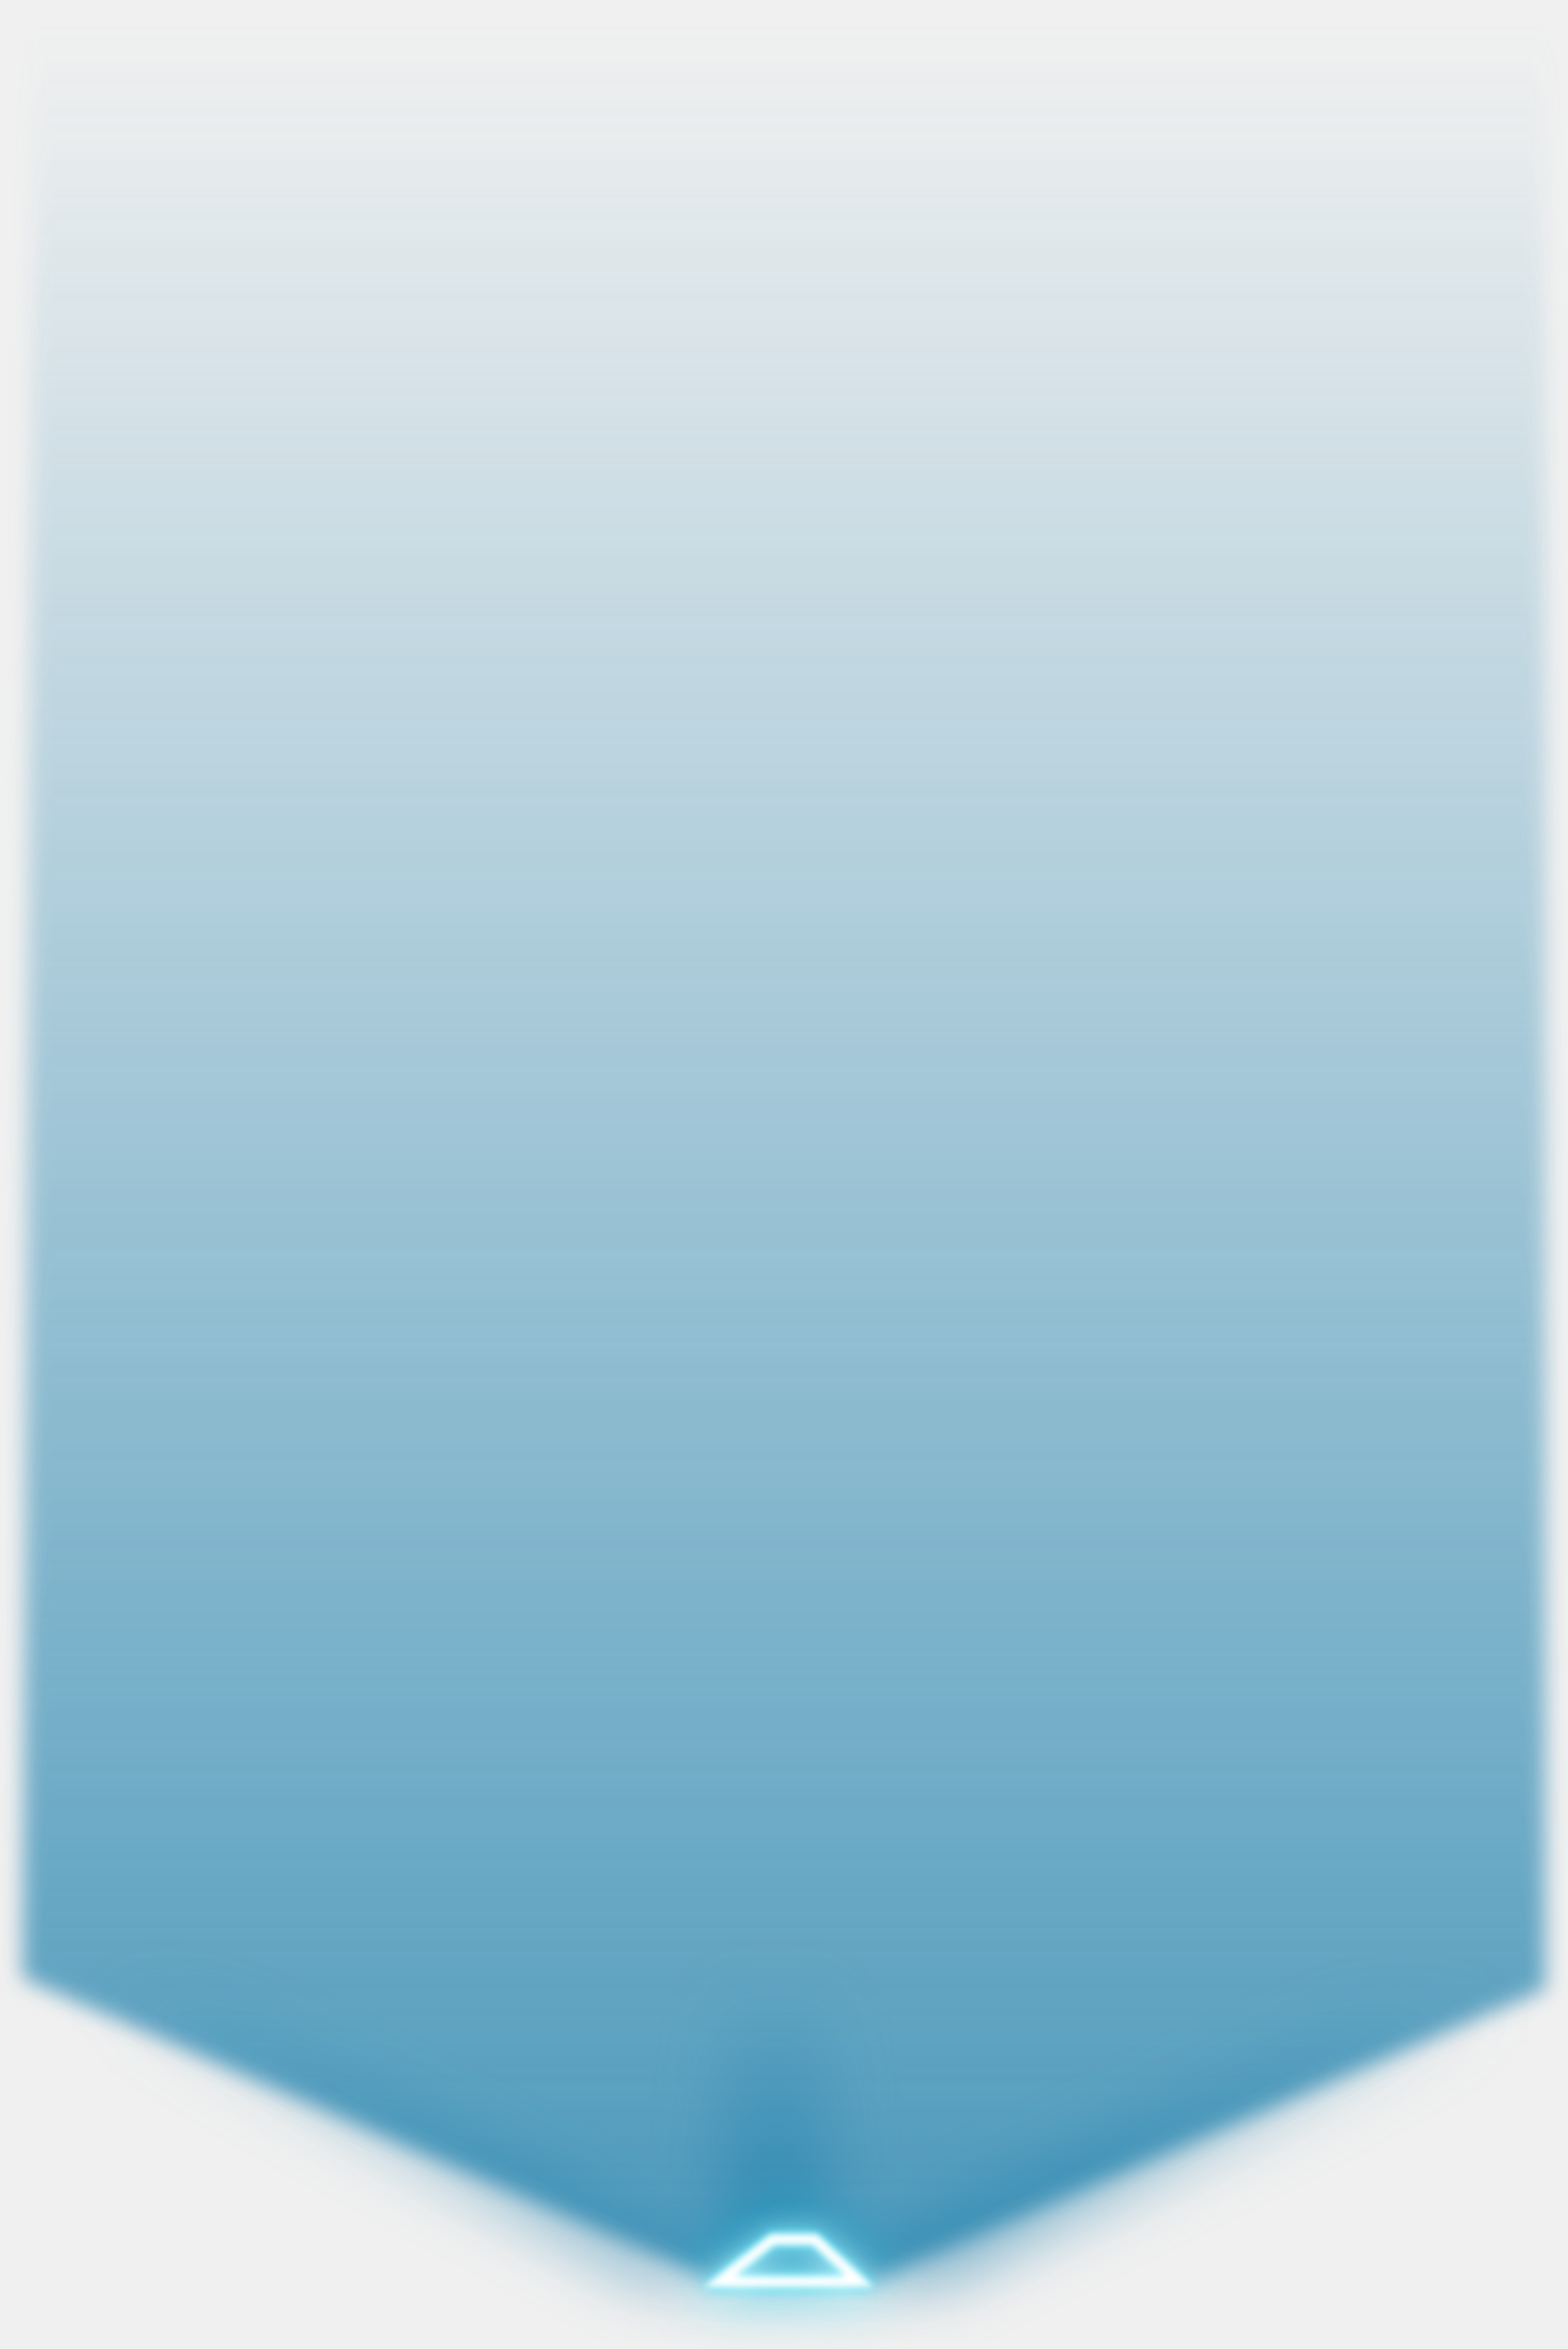
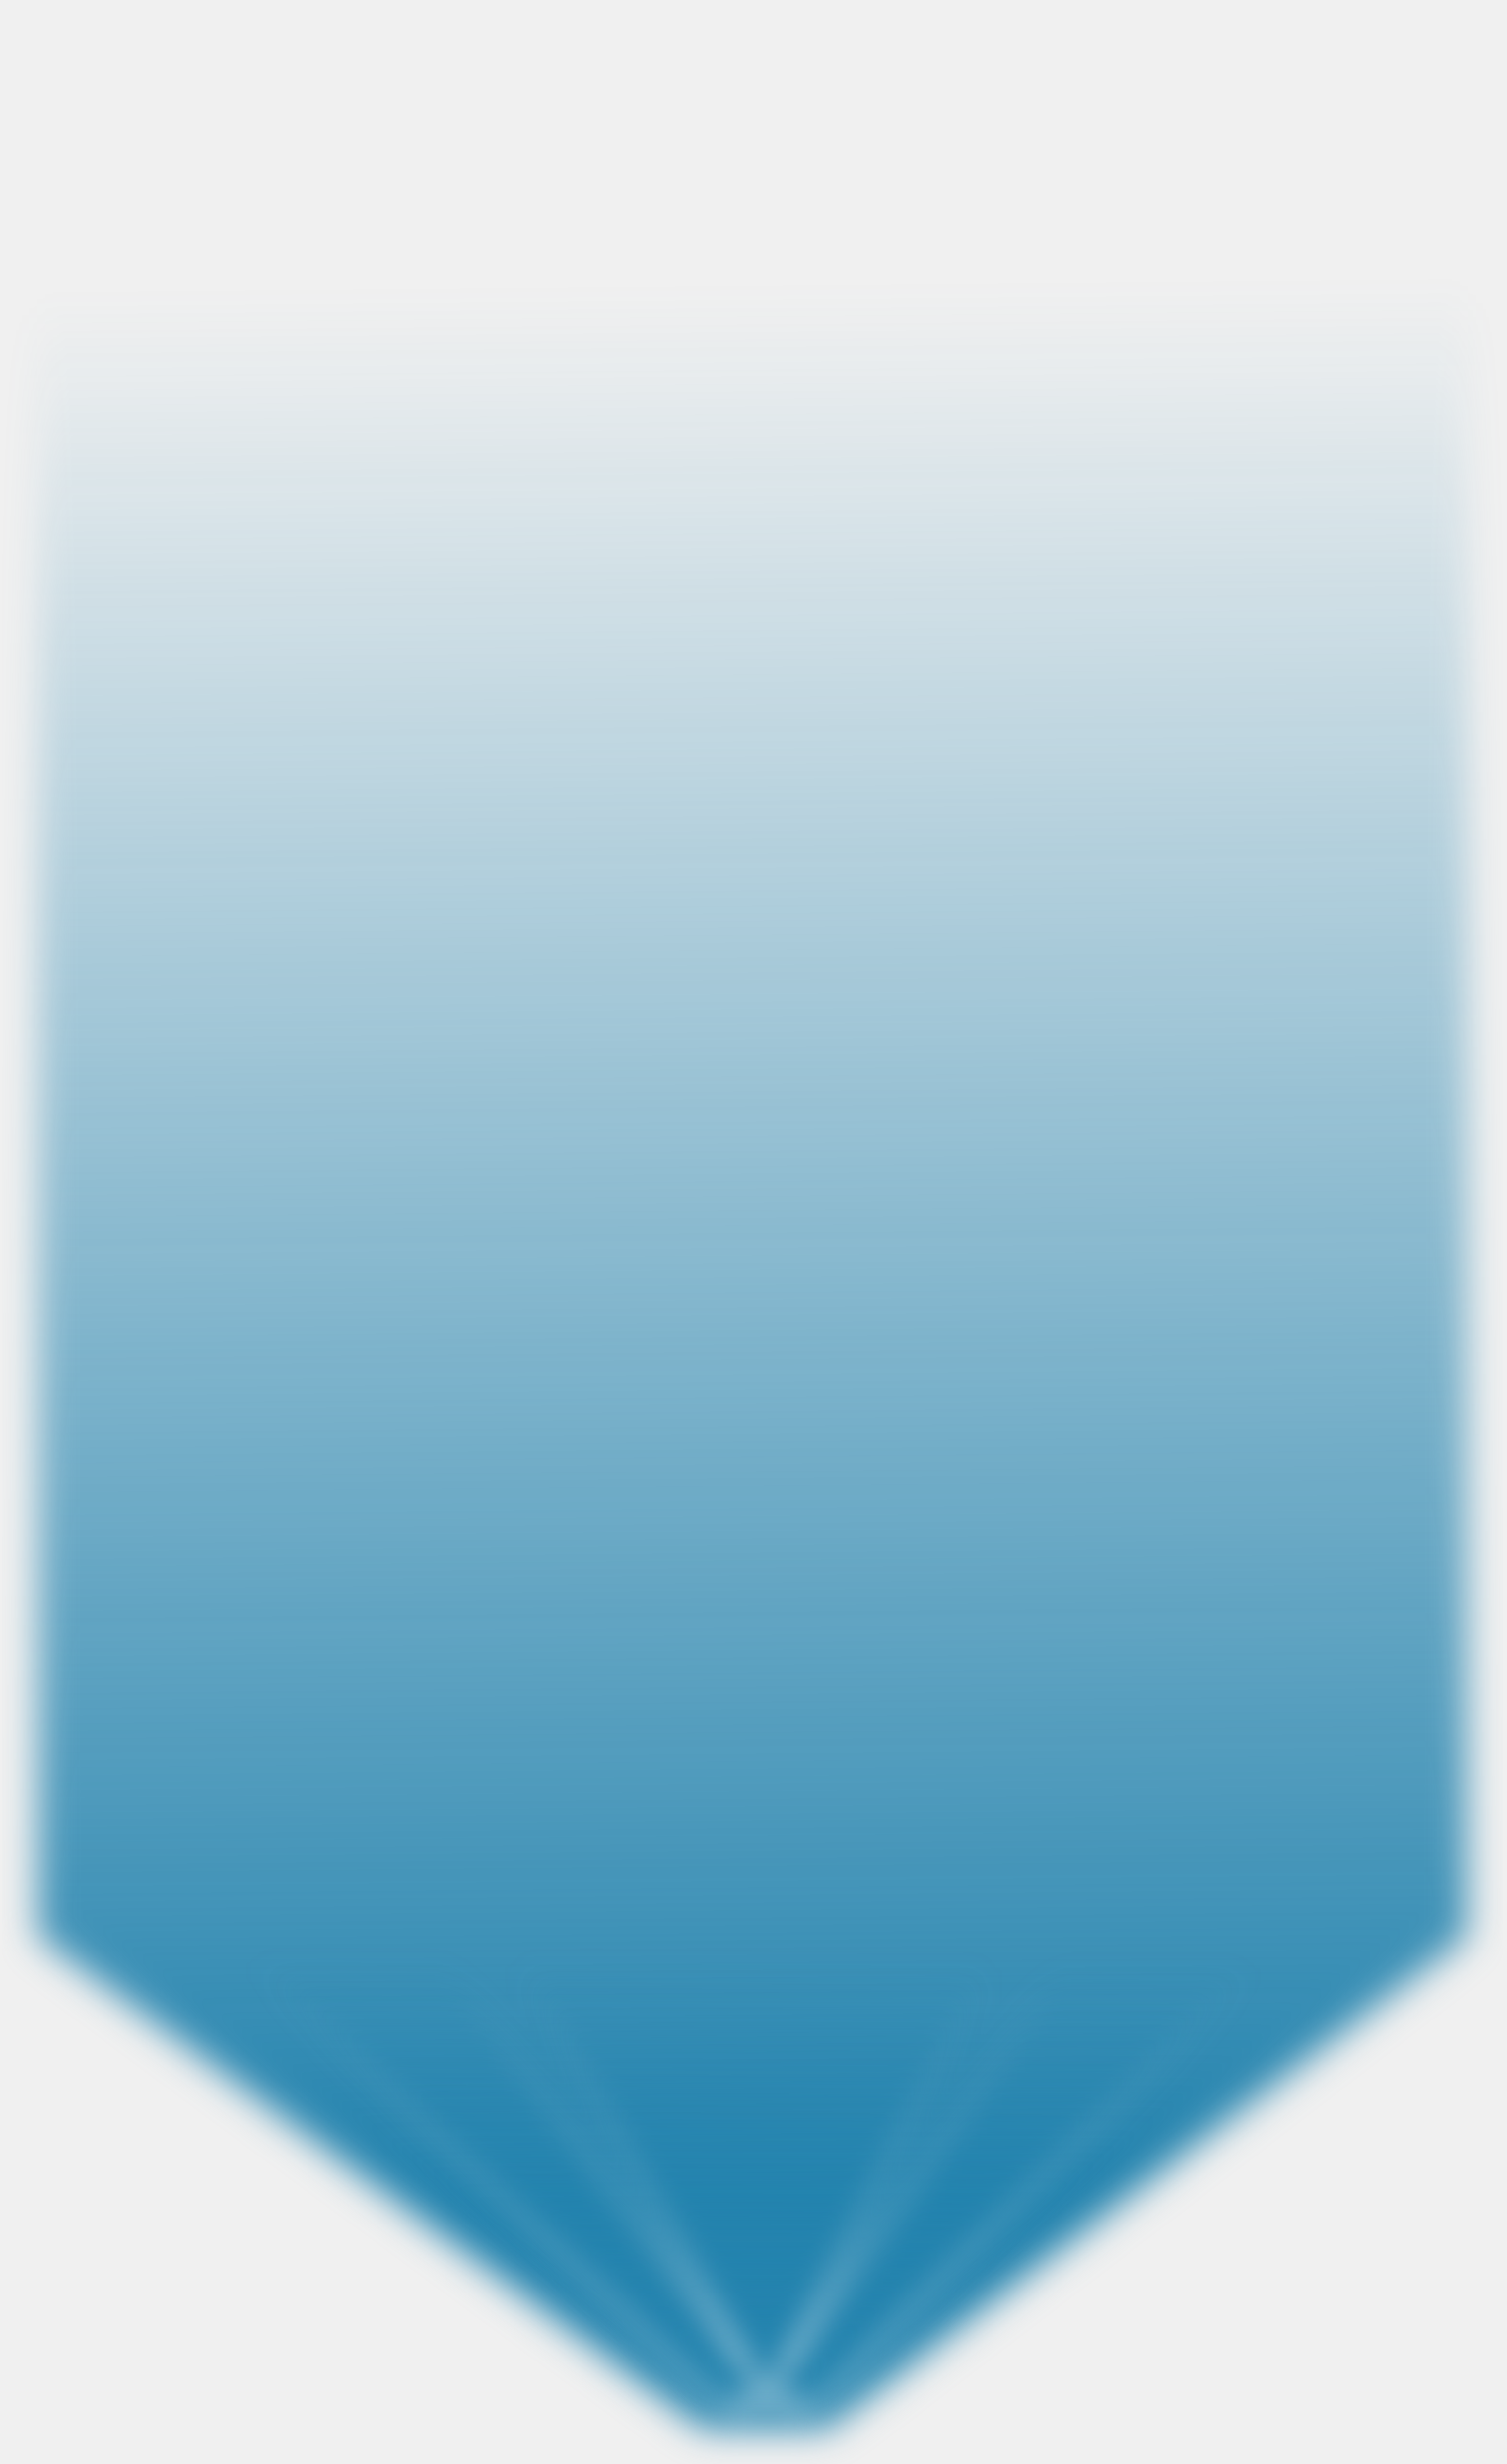
- <svg xmlns="http://www.w3.org/2000/svg" width="279" height="418" viewBox="0 0 279 418" fill="none">
-   <g style="mix-blend-mode:plus-lighter" opacity="0.8" filter="url(#filter0_f_159_4703)">
-     <path d="M127.5 406L4 352L6 4.5H275V354L155 406H127.5Z" fill="url(#paint0_linear_159_4703)" />
+ <svg xmlns="http://www.w3.org/2000/svg" width="277" height="453" viewBox="0 0 277 453" fill="none">
+   <g style="mix-blend-mode:plus-lighter" filter="url(#filter0_f_97_1978)">
+     <path d="M129.422 446.5L7 356V9.5L269.698 6.5V356L151.814 446.5H129.422Z" fill="url(#paint0_linear_97_1978)" />
  </g>
-   <g style="mix-blend-mode:plus-lighter" opacity="0.8" filter="url(#filter1_f_159_4703)">
-     <path d="M116 405.5L17 355.5H34.5L128.5 405.5V353H147.5V405.5L242.5 358H266.5L167 405.5H147.5H128.5H116Z" fill="url(#paint1_linear_159_4703)" />
-   </g>
-   <g style="mix-blend-mode:plus-lighter">
-     <g style="mix-blend-mode:plus-lighter" filter="url(#filter2_f_159_4703)">
-       <path d="M128 406L137.5 398.5H145L153 406H128Z" stroke="#00E5FF" stroke-width="2" stroke-linecap="round" />
-     </g>
-     <g filter="url(#filter3_f_159_4703)">
-       <path d="M128 406L137.5 398.5H145L153 406H128Z" stroke="#00E5FF" stroke-width="2" stroke-linecap="round" />
-     </g>
-     <g filter="url(#filter4_f_159_4703)">
-       <path d="M128 406L137.5 398.5H145L153 406H128Z" stroke="white" stroke-width="2" stroke-linecap="round" />
-     </g>
-     <g filter="url(#filter5_f_159_4703)">
-       <path d="M128 406L137.5 398.5H145L153 406H128Z" stroke="white" stroke-width="2" stroke-linecap="round" />
-     </g>
+   <g style="mix-blend-mode:plus-lighter" opacity="0.8" filter="url(#filter1_f_97_1978)">
+     <path d="M73.63 349.5L140.437 440L88.368 349.5L187.691 350.5L141.53 440L202.521 350.5H241.844L149.176 443H133.337L34.307 349.5H73.63Z" fill="url(#paint1_linear_97_1978)" />
+     <path d="M140.437 440L73.63 349.5H34.307L133.337 443M140.437 440L133.337 443M140.437 440H141.53M140.437 440L88.368 349.5L187.691 350.5L141.53 440M133.337 443H149.176M141.53 440L202.521 350.5H241.844L149.176 443M141.53 440L149.176 443" stroke="url(#paint2_linear_97_1978)" />
  </g>
  <defs>
-     <filter id="filter0_f_159_4703" x="0.2" y="0.7" width="278.6" height="409.1" filterUnits="userSpaceOnUse" color-interpolation-filters="sRGB">
+     <filter id="filter0_f_97_1978" x="0.5" y="0" width="275.698" height="453" filterUnits="userSpaceOnUse" color-interpolation-filters="sRGB">
      <feFlood flood-opacity="0" result="BackgroundImageFix" />
      <feBlend mode="normal" in="SourceGraphic" in2="BackgroundImageFix" result="shape" />
-       <feGaussianBlur stdDeviation="1.9" result="effect1_foregroundBlur_159_4703" />
+       <feGaussianBlur stdDeviation="3.25" result="effect1_foregroundBlur_97_1978" />
    </filter>
-     <filter id="filter1_f_159_4703" x="5.8" y="341.8" width="271.9" height="74.9" filterUnits="userSpaceOnUse" color-interpolation-filters="sRGB">
+     <filter id="filter1_f_97_1978" x="28.05" y="343.992" width="220.003" height="104.508" filterUnits="userSpaceOnUse" color-interpolation-filters="sRGB">
      <feFlood flood-opacity="0" result="BackgroundImageFix" />
      <feBlend mode="normal" in="SourceGraphic" in2="BackgroundImageFix" result="shape" />
-       <feGaussianBlur stdDeviation="5.6" result="effect1_foregroundBlur_159_4703" />
+       <feGaussianBlur stdDeviation="2.5" result="effect1_foregroundBlur_97_1978" />
    </filter>
-     <filter id="filter2_f_159_4703" x="114.35" y="386.73" width="51.949" height="31.04" filterUnits="userSpaceOnUse" color-interpolation-filters="sRGB">
-       <feFlood flood-opacity="0" result="BackgroundImageFix" />
-       <feBlend mode="normal" in="SourceGraphic" in2="BackgroundImageFix" result="shape" />
-       <feGaussianBlur stdDeviation="5.385" result="effect1_foregroundBlur_159_4703" />
-     </filter>
-     <filter id="filter3_f_159_4703" x="122.82" y="395.2" width="35.009" height="14.1" filterUnits="userSpaceOnUse" color-interpolation-filters="sRGB">
-       <feFlood flood-opacity="0" result="BackgroundImageFix" />
-       <feBlend mode="normal" in="SourceGraphic" in2="BackgroundImageFix" result="shape" />
-       <feGaussianBlur stdDeviation="1.15" result="effect1_foregroundBlur_159_4703" />
-     </filter>
-     <filter id="filter4_f_159_4703" x="119.801" y="392.182" width="41.046" height="20.137" filterUnits="userSpaceOnUse" color-interpolation-filters="sRGB">
-       <feFlood flood-opacity="0" result="BackgroundImageFix" />
-       <feBlend mode="normal" in="SourceGraphic" in2="BackgroundImageFix" result="shape" />
-       <feGaussianBlur stdDeviation="2.659" result="effect1_foregroundBlur_159_4703" />
-     </filter>
-     <filter id="filter5_f_159_4703" x="123.79" y="396.17" width="33.069" height="12.159" filterUnits="userSpaceOnUse" color-interpolation-filters="sRGB">
-       <feFlood flood-opacity="0" result="BackgroundImageFix" />
-       <feBlend mode="normal" in="SourceGraphic" in2="BackgroundImageFix" result="shape" />
-       <feGaussianBlur stdDeviation="0.665" result="effect1_foregroundBlur_159_4703" />
-     </filter>
-     <linearGradient id="paint0_linear_159_4703" x1="140.5" y1="4" x2="140.5" y2="406" gradientUnits="userSpaceOnUse">
+     <linearGradient id="paint0_linear_97_1978" x1="138" y1="-21" x2="141.876" y2="402.495" gradientUnits="userSpaceOnUse">
+       <stop offset="0.176" stop-color="#2383AE" stop-opacity="0" />
+       <stop offset="1" stop-color="#2383AE" />
+     </linearGradient>
+     <linearGradient id="paint1_linear_97_1978" x1="141.5" y1="361" x2="141.025" y2="443" gradientUnits="userSpaceOnUse">
      <stop stop-color="#2383AE" stop-opacity="0" />
      <stop offset="1" stop-color="#2383AE" />
    </linearGradient>
-     <linearGradient id="paint1_linear_159_4703" x1="142.671" y1="352.935" x2="142.671" y2="405.5" gradientUnits="userSpaceOnUse">
-       <stop stop-color="#2383AE" stop-opacity="0" />
-       <stop offset="1" stop-color="#2383AE" />
+     <linearGradient id="paint2_linear_97_1978" x1="138" y1="443" x2="138.076" y2="349.5" gradientUnits="userSpaceOnUse">
+       <stop stop-color="white" />
+       <stop offset="0.838" stop-color="white" stop-opacity="0" />
    </linearGradient>
  </defs>
</svg>
